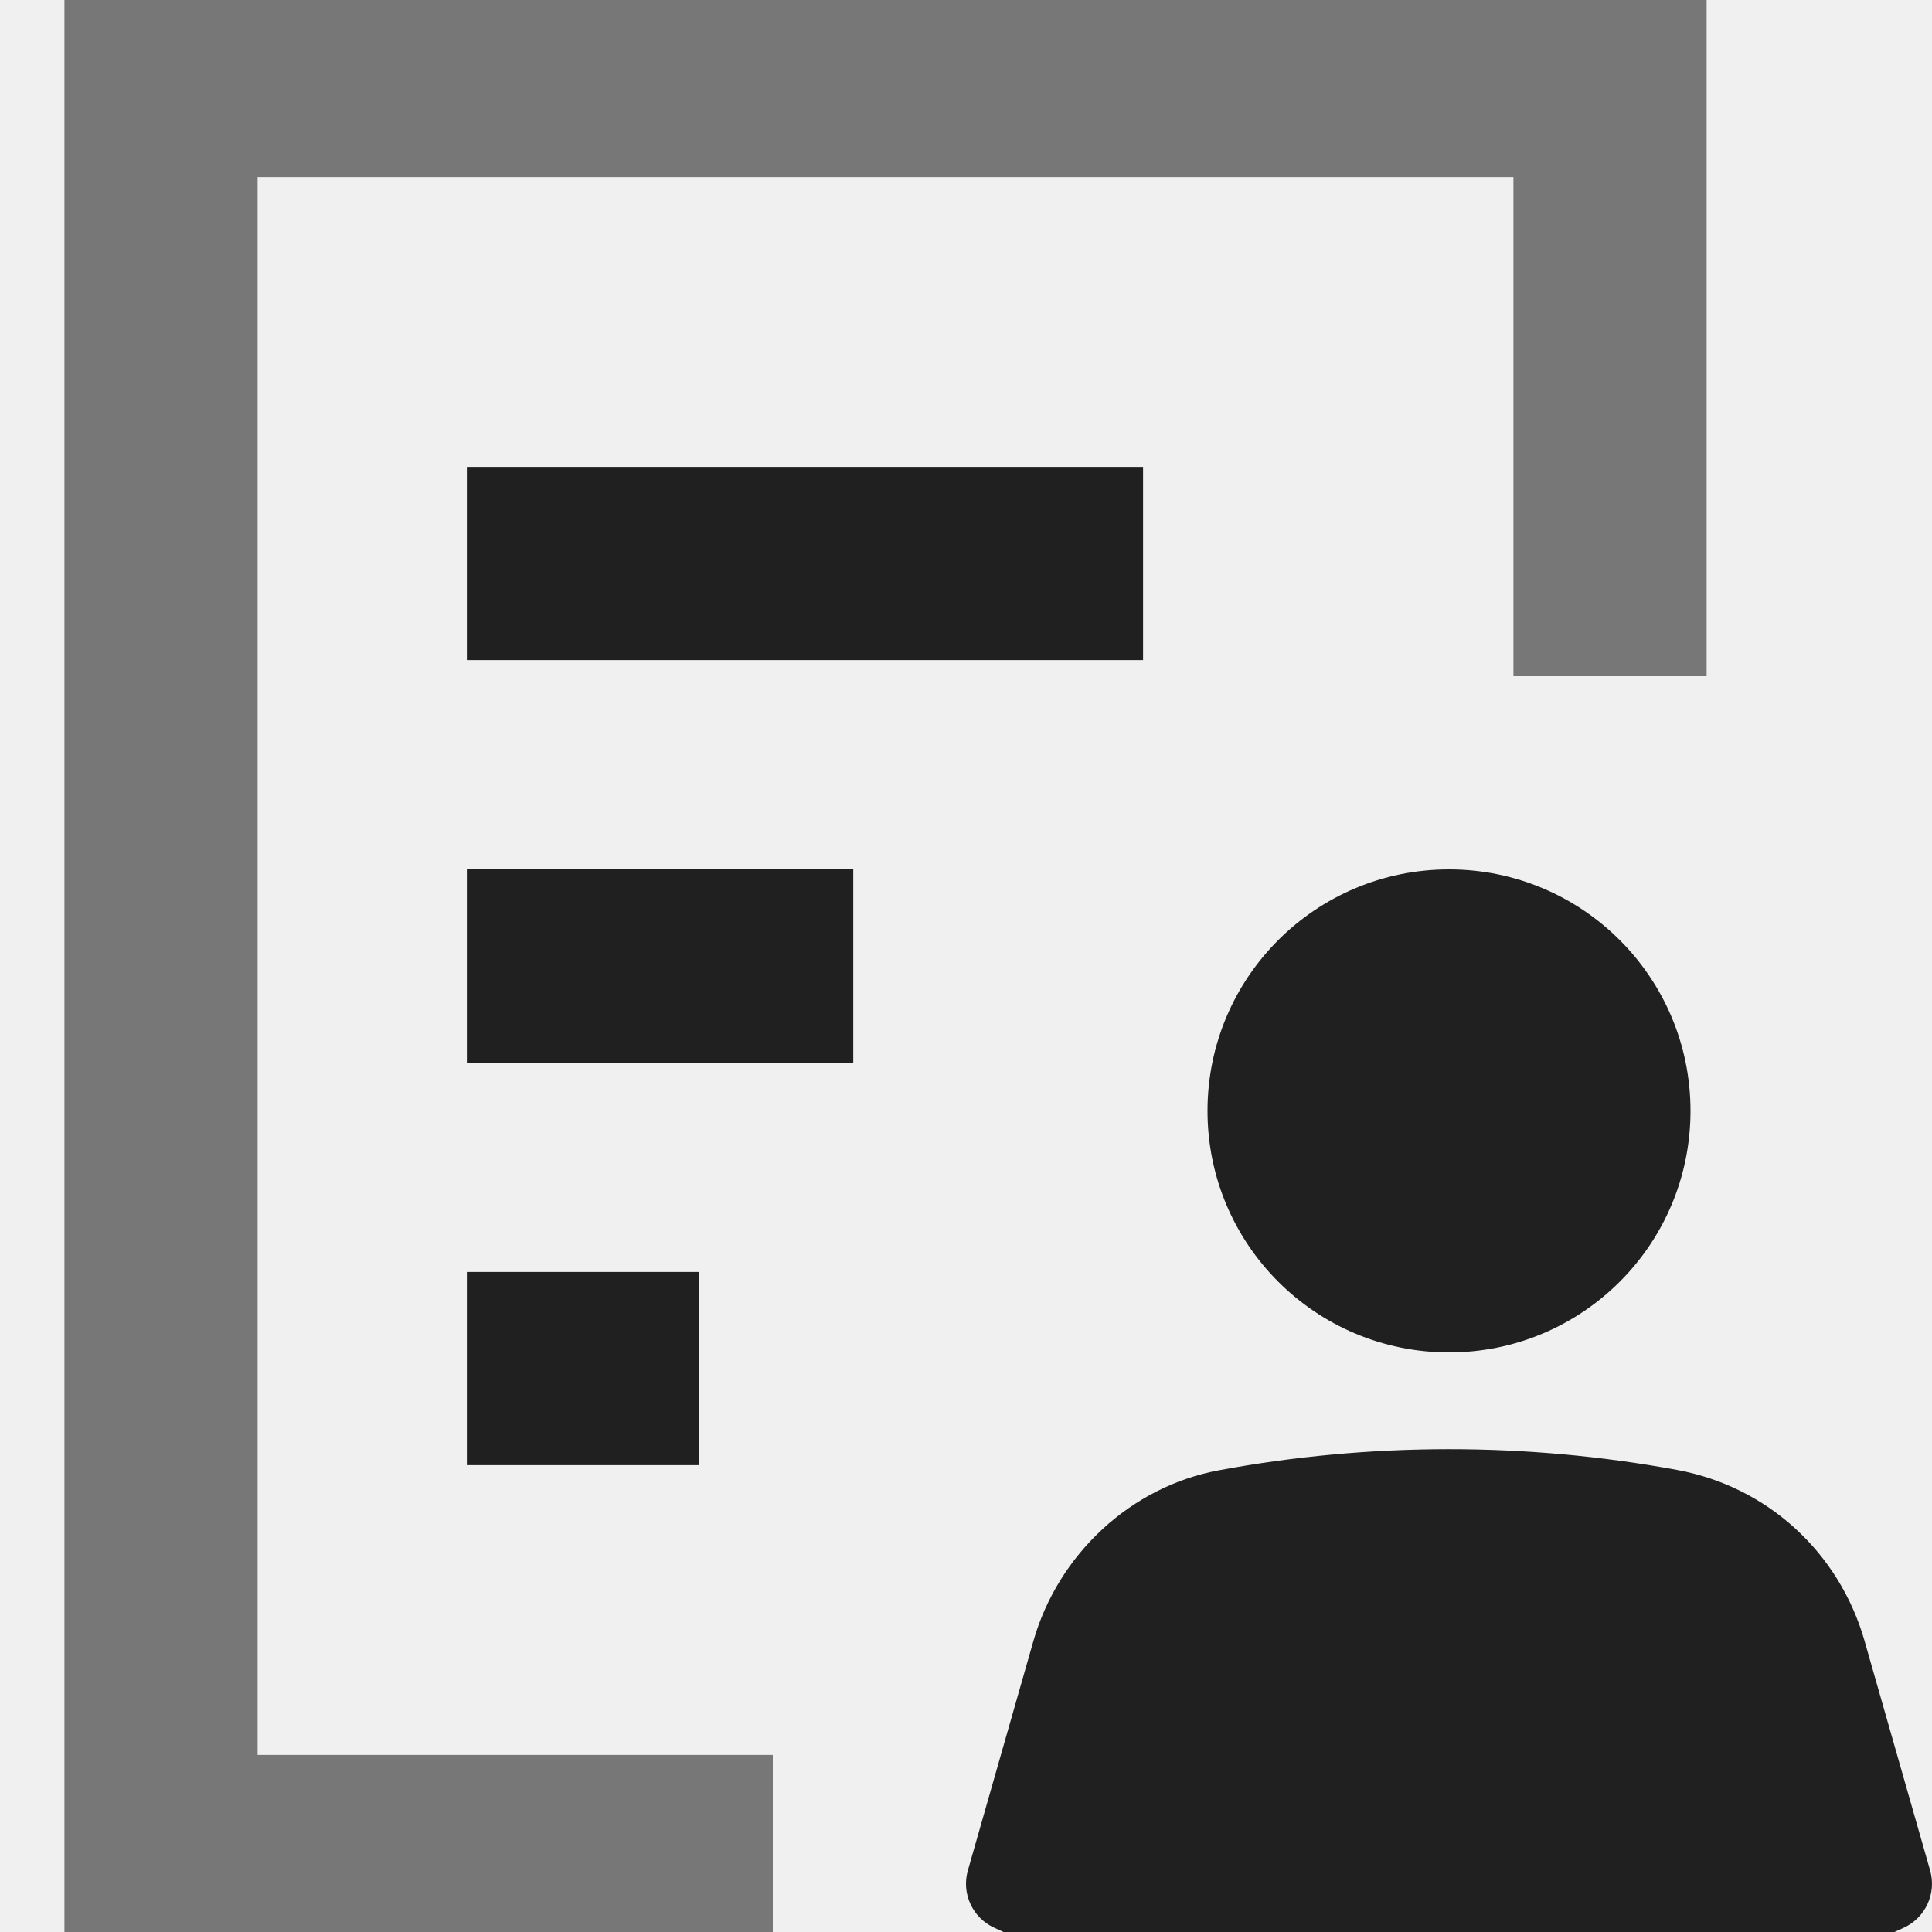
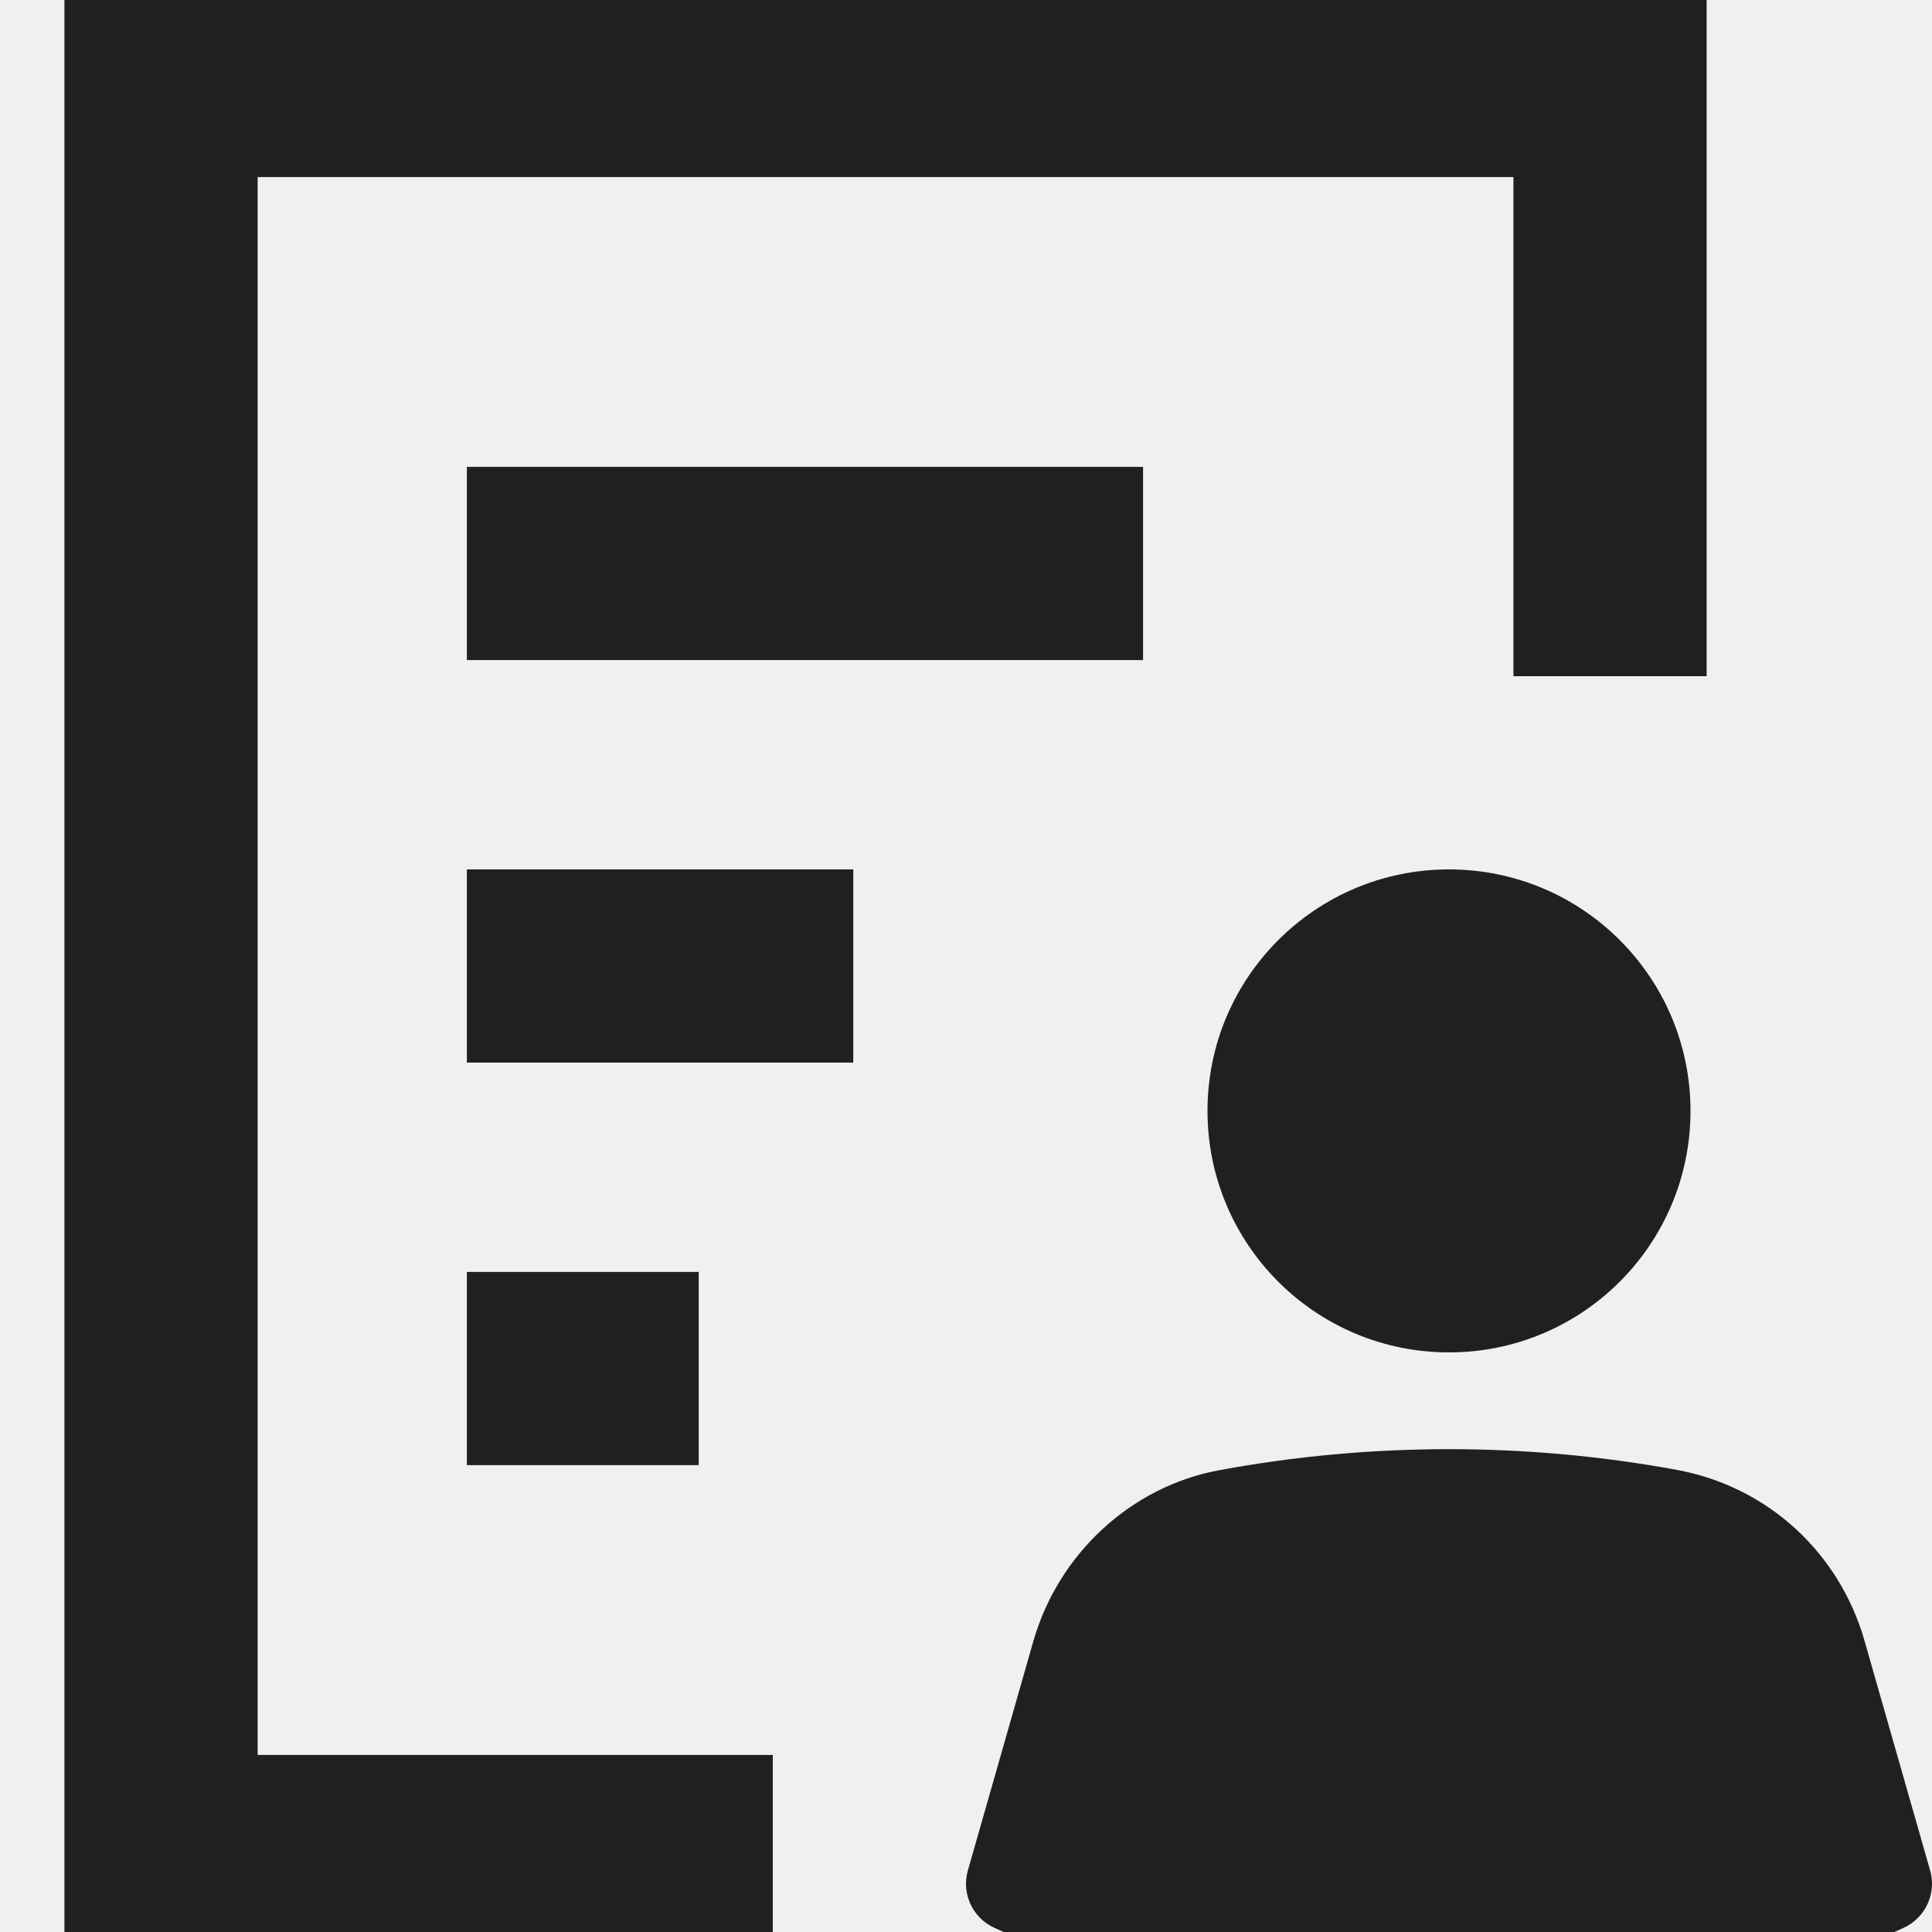
<svg xmlns="http://www.w3.org/2000/svg" width="20" height="20" viewBox="0 0 20 20" fill="none">
  <g clip-path="url(#clip0_1_715)">
-     <path d="M7 19.167H1.667V0.833H16.667V6" stroke="#777777" stroke-width="2" stroke-miterlimit="10" stroke-linecap="square" />
+     <path d="M7 19.167H1.667V0.833H16.667V6" stroke="#202020" stroke-width="2" stroke-miterlimit="10" stroke-linecap="square" />
    <path d="M5.833 5.833H10.833" stroke="#202020" stroke-width="2" stroke-miterlimit="10" stroke-linecap="square" />
    <path d="M5.833 10H7.833" stroke="#202020" stroke-width="2" stroke-miterlimit="10" stroke-linecap="square" />
    <path d="M5.833 14.167H6.233" stroke="#202020" stroke-width="2" stroke-miterlimit="10" stroke-linecap="square" />
    <path d="M15 14C16.381 14 17.5 12.881 17.5 11.5C17.5 10.119 16.381 9 15 9C13.619 9 12.5 10.119 12.5 11.5C12.5 12.881 13.619 14 15 14Z" fill="#202020" />
    <path d="M19.303 16.99C19.04 16.068 18.295 15.388 17.358 15.216C15.8 14.929 14.177 14.93 12.614 15.221C11.708 15.39 10.956 16.085 10.697 16.99L10.019 19.364C9.952 19.6 10.066 19.851 10.29 19.955C11.755 20.636 13.384 20.996 15 20.996C16.616 20.996 18.245 20.636 19.71 19.955C19.933 19.851 20.048 19.601 19.981 19.364L19.303 16.991V16.99Z" fill="#202020" />
  </g>
  <defs>
    <clipPath id="clip0_1_715">
      <rect width="20" height="20" fill="white" />
    </clipPath>
  </defs>
</svg>
